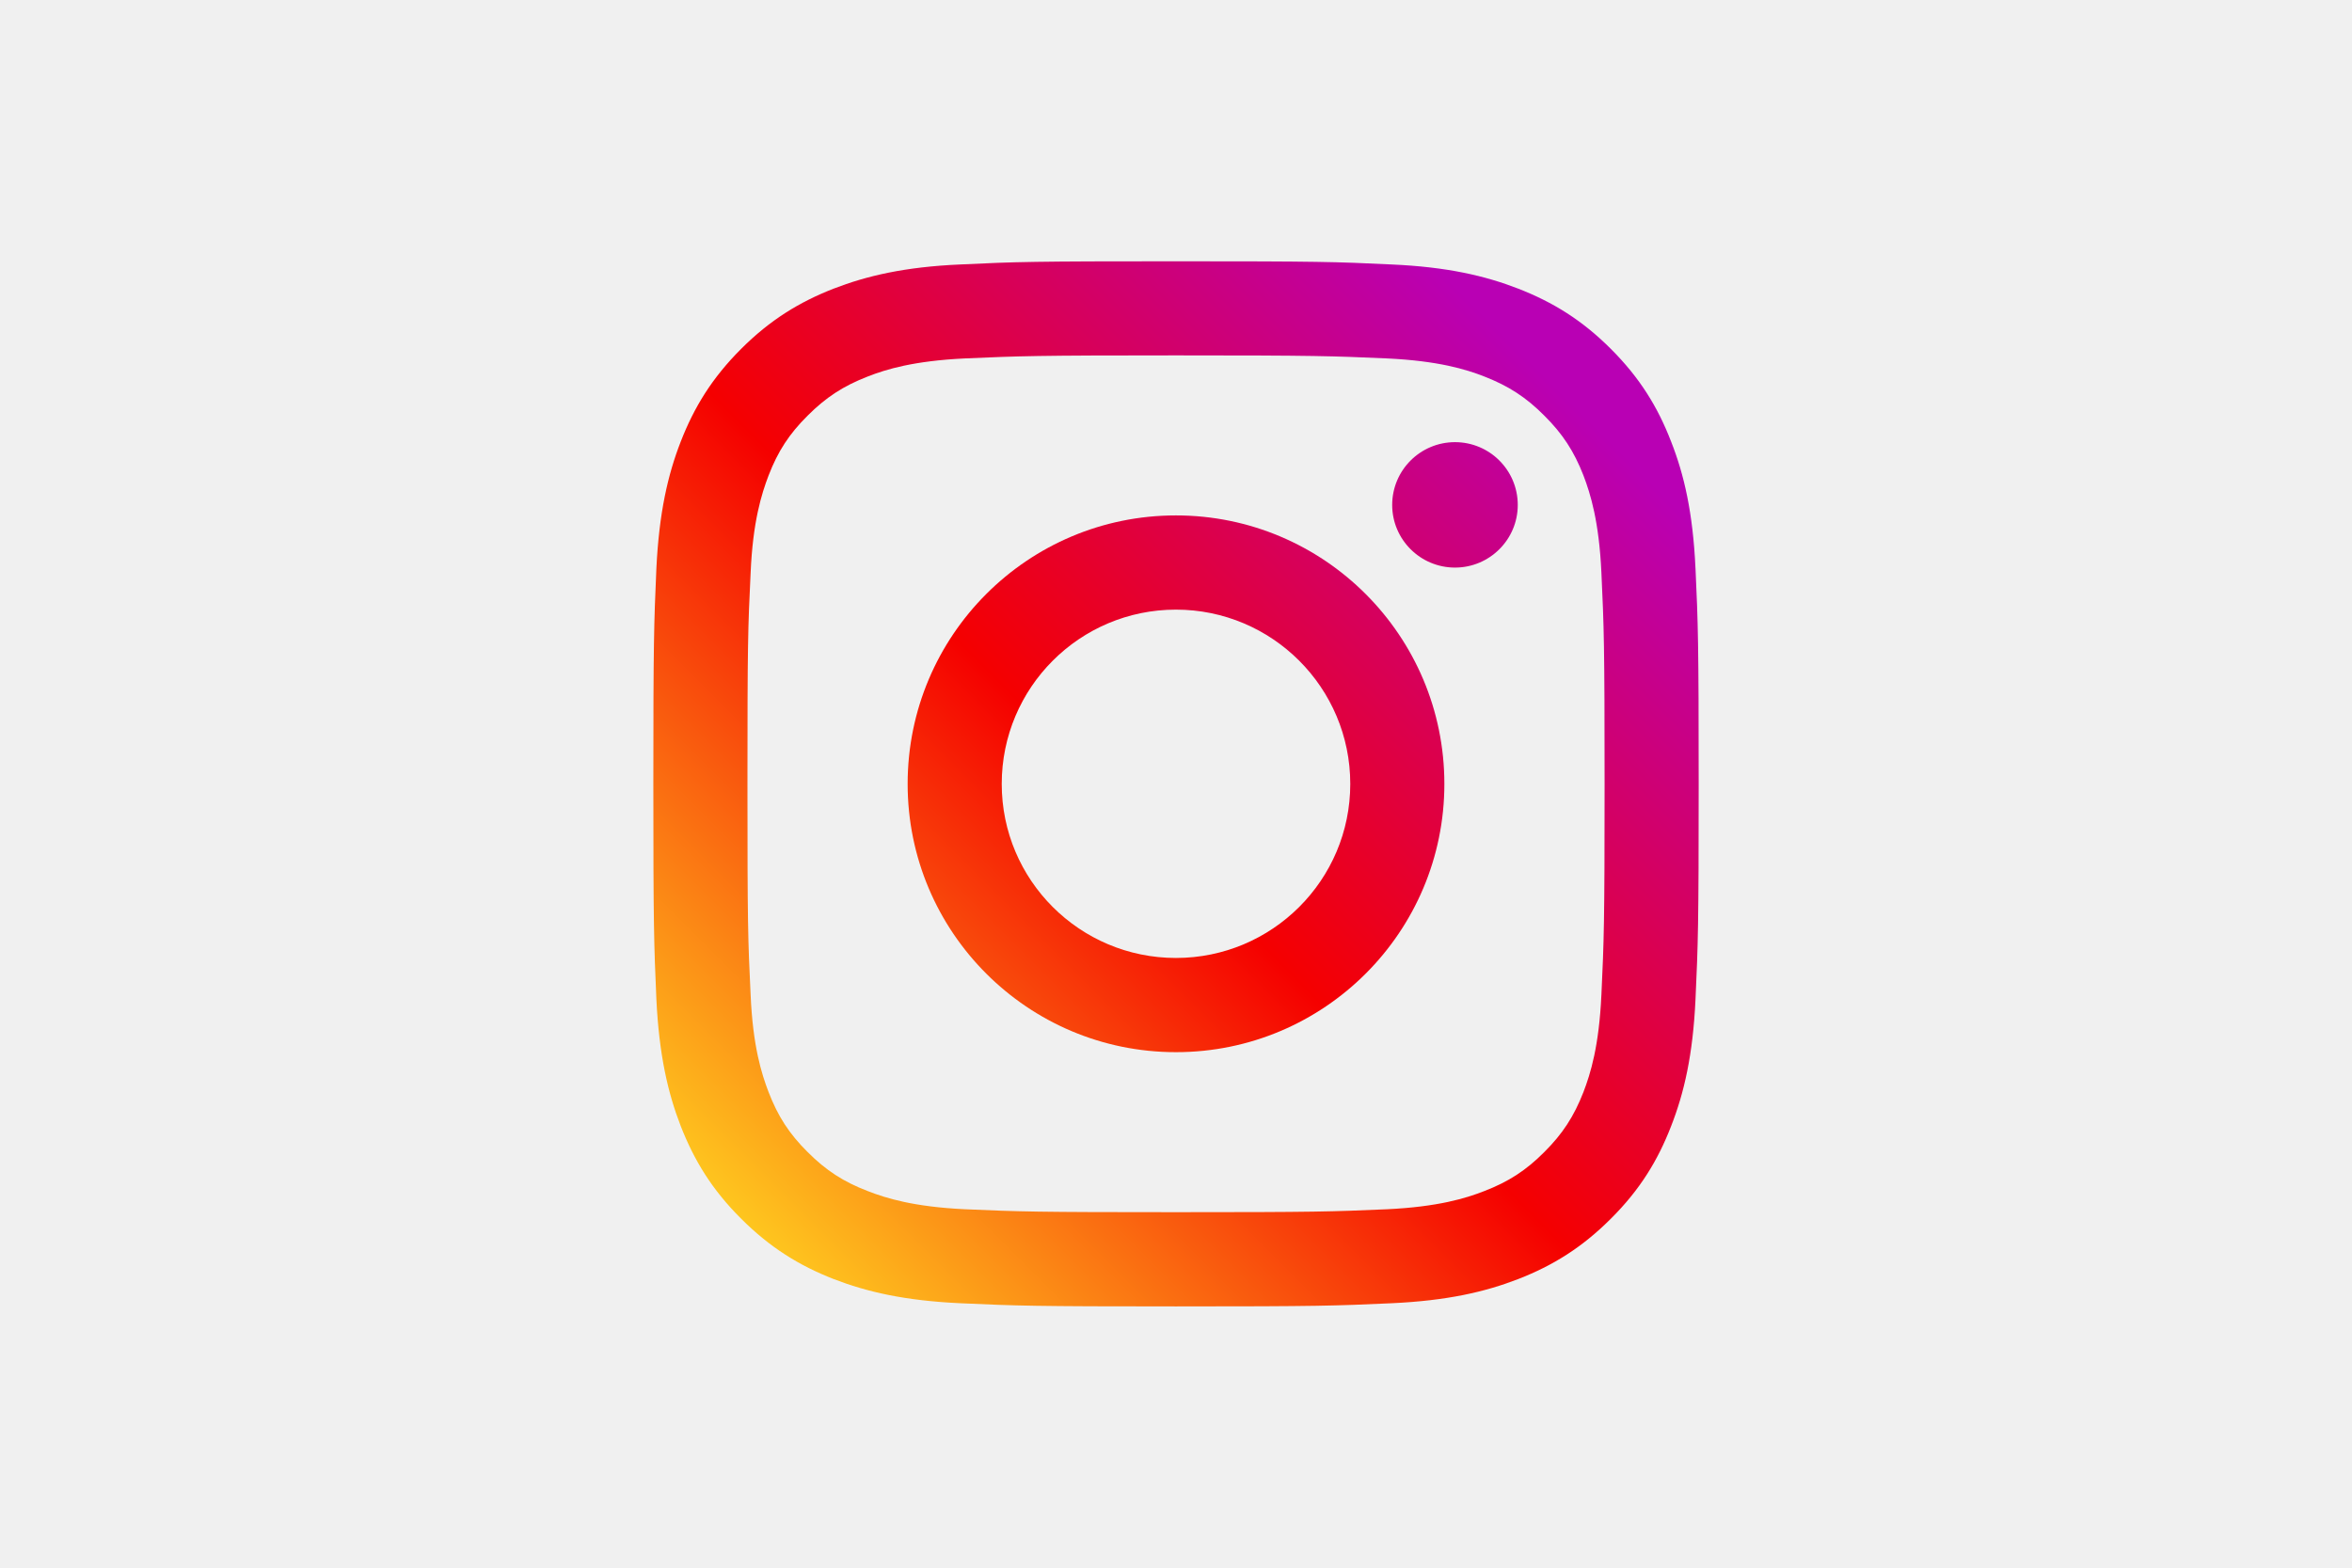
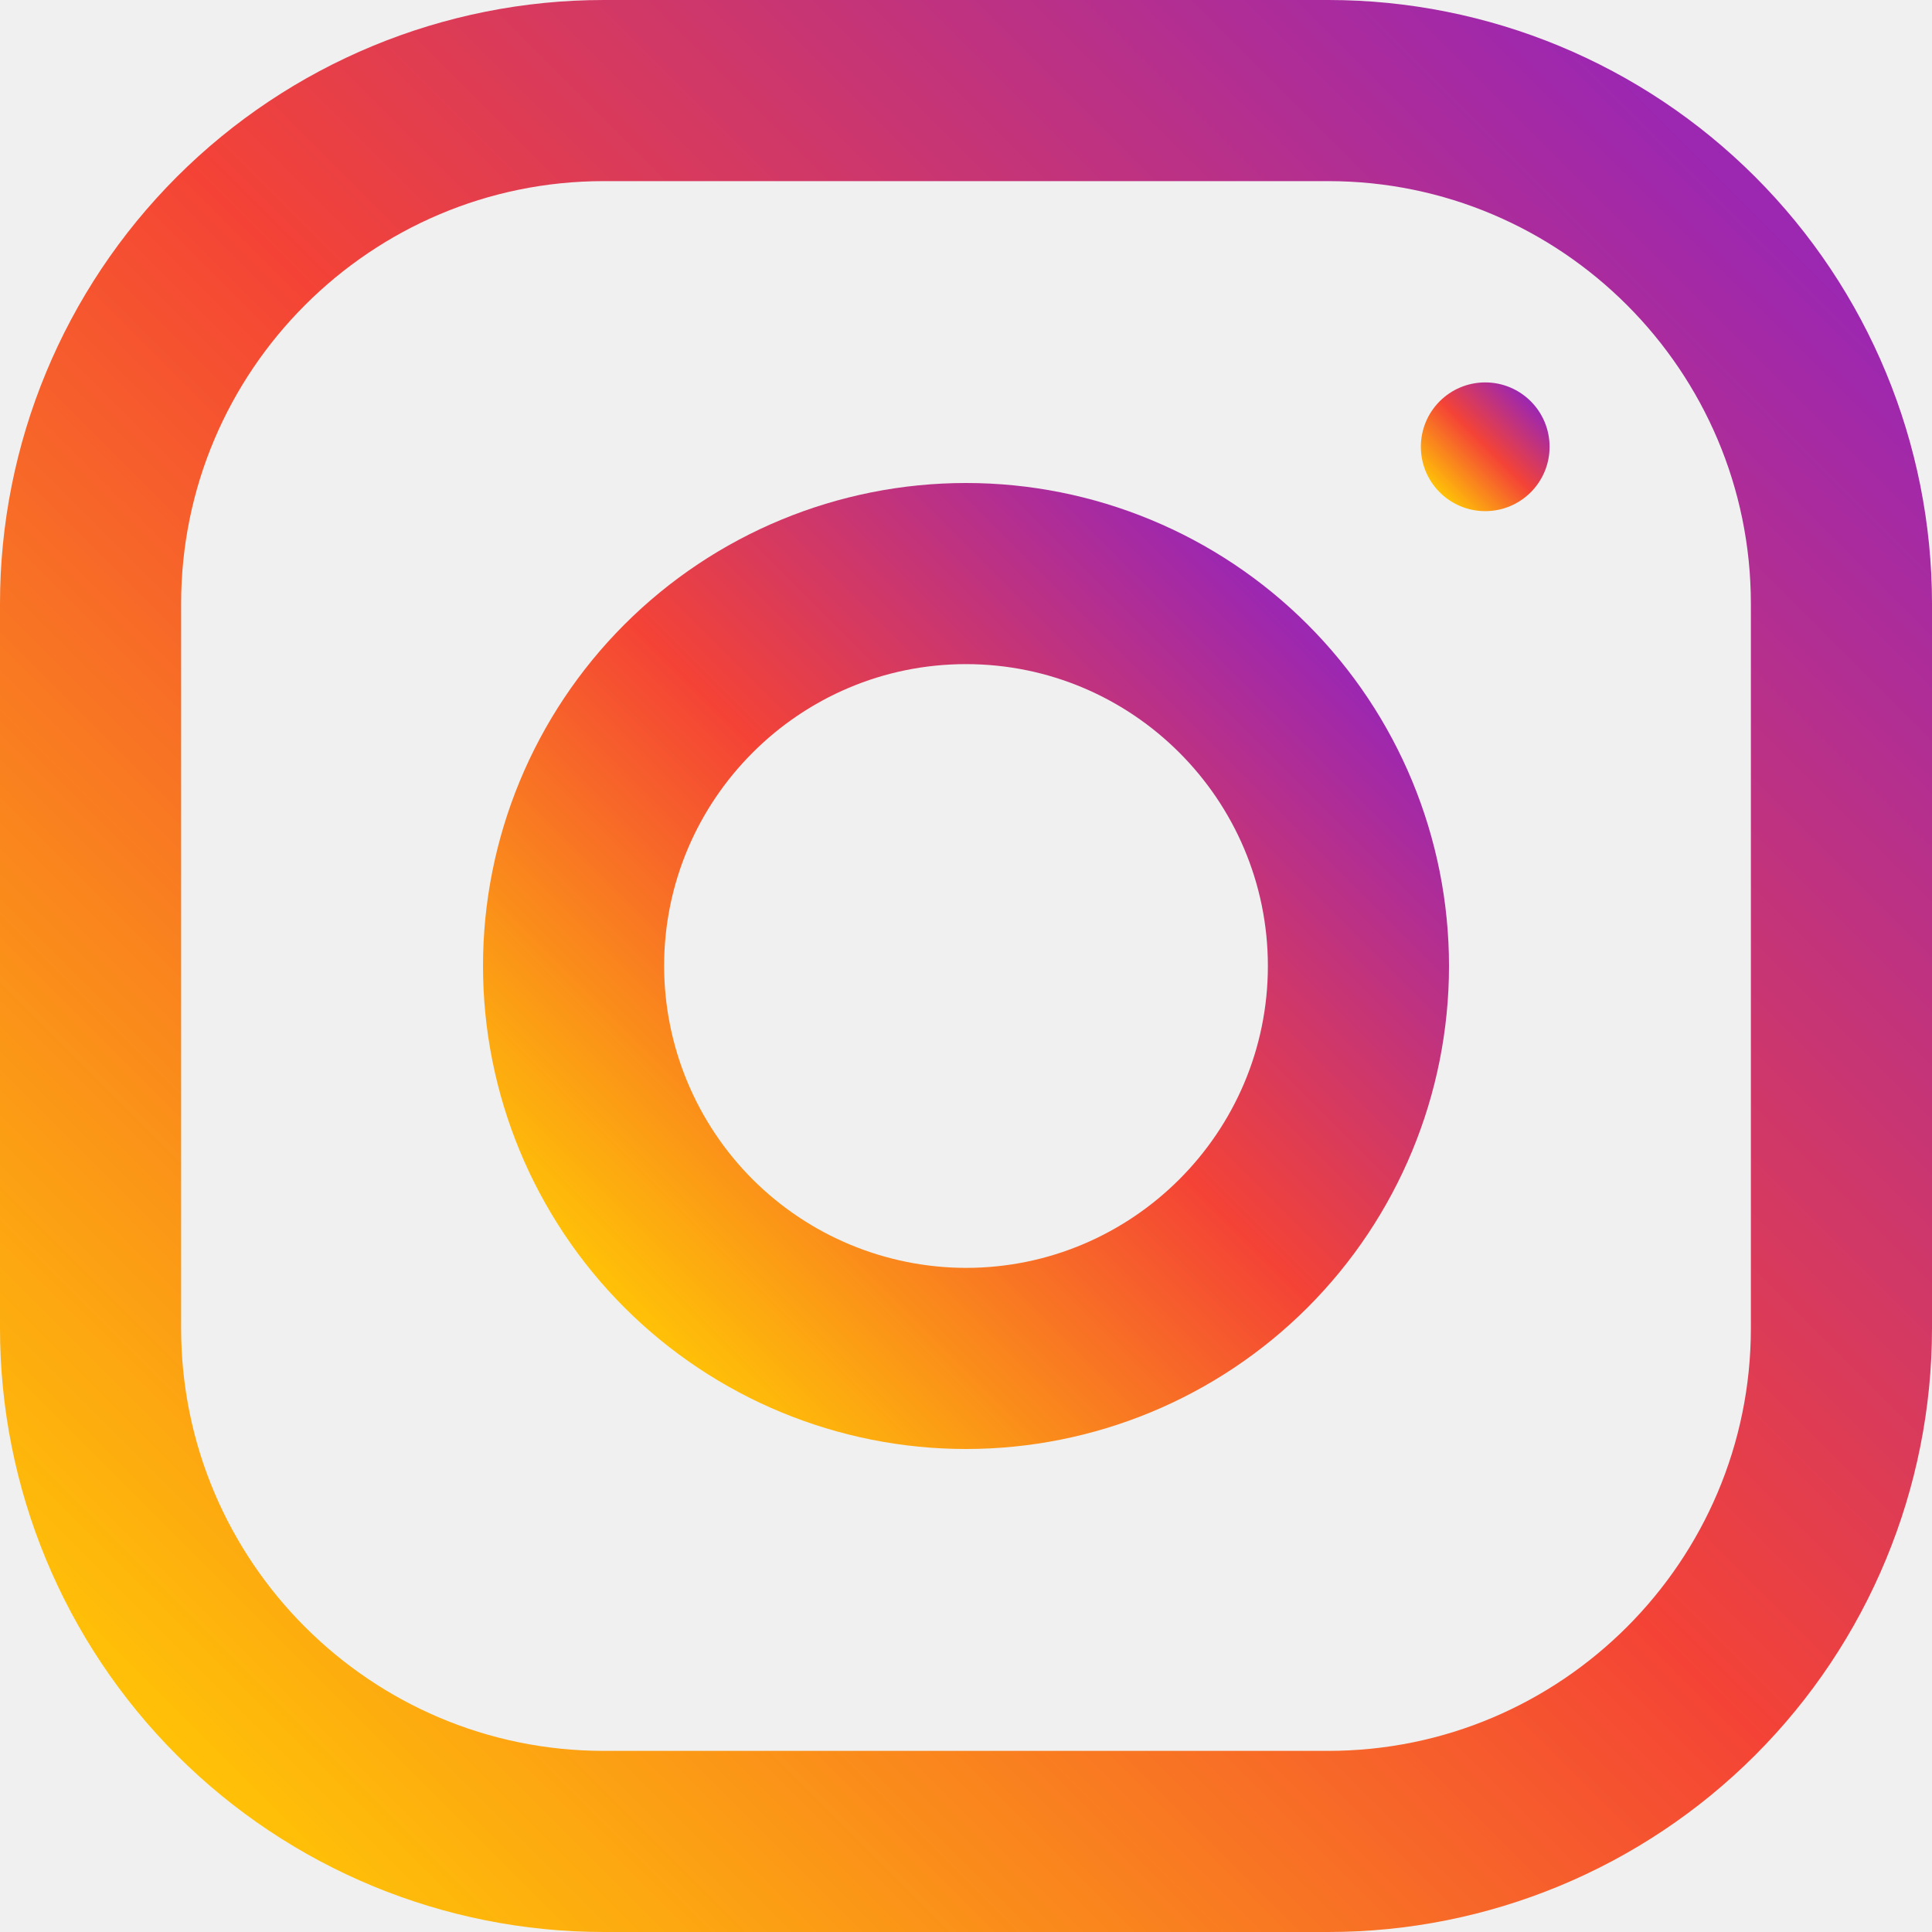
- <svg xmlns="http://www.w3.org/2000/svg" xmlns:xlink="http://www.w3.org/1999/xlink" height="800" width="1200" viewBox="-8.094 -13.49 70.146 80.938">
+ <svg xmlns="http://www.w3.org/2000/svg" width="32" height="32" viewBox="0 0 32 32" fill="none">
+   <g clip-path="url(#clip0_91_1675)">
+     <path d="M22 0H10C7.348 0 4.804 1.054 2.929 2.929C1.054 4.804 0 7.348 0 10L0 22C0 24.652 1.054 27.196 2.929 29.071C4.804 30.946 7.348 32 10 32H22C24.652 32 27.196 30.946 29.071 29.071C30.946 27.196 32 24.652 32 22V10C32 7.348 30.946 4.804 29.071 2.929C27.196 1.054 24.652 0 22 0V0ZM29 22C29 25.86 25.86 29 22 29H10C6.14 29 3 25.86 3 22V10C3 6.14 6.14 3 10 3H22C25.86 3 29 6.14 29 10V22Z" fill="url(#paint0_linear_91_1675)" />
+     <path d="M16 8C13.878 8 11.843 8.843 10.343 10.343C8.843 11.843 8 13.878 8 16C8 18.122 8.843 20.157 10.343 21.657C11.843 23.157 13.878 24 16 24C18.122 24 20.157 23.157 21.657 21.657C23.157 20.157 24 18.122 24 16C24 13.878 23.157 11.843 21.657 10.343C20.157 8.843 18.122 8 16 8ZM16 21C14.674 20.998 13.404 20.471 12.466 19.534C11.529 18.596 11.002 17.326 11 16C11 13.242 13.244 11 16 11C18.756 11 21 13.242 21 16C21 18.756 18.756 21 16 21Z" fill="url(#paint1_linear_91_1675)" />
+     <path d="M24.6 8.466C25.189 8.466 25.666 7.989 25.666 7.4C25.666 6.811 25.189 6.334 24.6 6.334C24.011 6.334 23.534 6.811 23.534 7.4C23.534 7.989 24.011 8.466 24.6 8.466Z" fill="url(#paint2_linear_91_1675)" />
+   </g>
  <defs>
-     <linearGradient id="a" y2="1.753" x2="1.754" y1="-5.804" x1="-5.809">
-       <stop offset="0%" stop-color="#FFD521" />
-       <stop offset="5%" stop-color="#FFD521" />
-       <stop offset="50.112%" stop-color="#F50000" />
-       <stop offset="95%" stop-color="#B900B4" />
-       <stop offset="95.008%" stop-color="#B900B4" />
-       <stop offset="100%" stop-color="#B900B4" />
+     <linearGradient id="paint0_linear_91_1675" x1="2.928" y1="29.072" x2="29.072" y2="2.928" gradientUnits="userSpaceOnUse">
+       <stop stop-color="#FFC107" />
+       <stop offset="0.507" stop-color="#F44336" />
+       <stop offset="0.99" stop-color="#9C27B0" />
    </linearGradient>
-     <linearGradient id="b" y2=".917" x2=".917" y1=".009" x1=".009">
-       <stop offset="0%" stop-color="#FFD521" />
-       <stop offset="5%" stop-color="#FFD521" />
-       <stop offset="50.112%" stop-color="#F50000" />
-       <stop offset="95%" stop-color="#B900B4" />
-       <stop offset="95.008%" stop-color="#B900B4" />
-       <stop offset="100%" stop-color="#B900B4" />
+     <linearGradient id="paint1_linear_91_1675" x1="10.344" y1="21.656" x2="21.656" y2="10.344" gradientUnits="userSpaceOnUse">
+       <stop stop-color="#FFC107" />
+       <stop offset="0.507" stop-color="#F44336" />
+       <stop offset="0.99" stop-color="#9C27B0" />
    </linearGradient>
-     <linearGradient id="c" y2="1.313" x2="1.313" y1="-.456" x1="-.456">
-       <stop offset="0%" stop-color="#FFD521" />
-       <stop offset="5%" stop-color="#FFD521" />
-       <stop offset="50.112%" stop-color="#F50000" />
-       <stop offset="95%" stop-color="#B900B4" />
-       <stop offset="95.008%" stop-color="#B900B4" />
-       <stop offset="100%" stop-color="#B900B4" />
+     <linearGradient id="paint2_linear_91_1675" x1="23.846" y1="8.154" x2="25.354" y2="6.646" gradientUnits="userSpaceOnUse">
+       <stop stop-color="#FFC107" />
+       <stop offset="0.507" stop-color="#F44336" />
+       <stop offset="0.99" stop-color="#9C27B0" />
    </linearGradient>
-     <linearGradient gradientUnits="userSpaceOnUse" gradientTransform="scale(1.00041 .99959)" y2="11.412" x2="11.367" y1="-37.545" x1="-37.631" id="d" xlink:href="#a" />
-     <linearGradient gradientUnits="userSpaceOnUse" y2="49.554" x2="49.505" y1=".536" x1=".487" id="e" xlink:href="#b" />
-     <linearGradient gradientUnits="userSpaceOnUse" gradientTransform="scale(.99988 1.00012)" y2="36.482" x2="36.431" y1="-12.53" x1="-12.569" id="f" xlink:href="#c" />
+     <clipPath id="clip0_91_1675">
+       <rect width="32" height="32" fill="white" />
+     </clipPath>
  </defs>
-   <g fill="none">
-     <path d="M6.487 3.292c0 1.793-1.453 3.241-3.24 3.241C1.46 6.533.005 5.085.005 3.292.005 1.505 1.46.057 3.247.057c1.787 0 3.24 1.448 3.24 3.235" fill="url(#d)" transform="matrix(1 0 0 -1 38.1333 15.8707)" />
-     <path d="M48.937 16.124c-.12-2.631-.56-4.06-.925-5.009-.491-1.259-1.076-2.159-2.025-3.103-.939-.944-1.839-1.528-3.097-2.013-.949-.371-2.384-.812-5.015-.937-2.844-.125-3.687-.152-10.899-.152-7.205 0-8.055.027-10.899.152-2.631.125-4.059.567-5.008.937C9.804 6.484 8.911 7.068 7.967 8.012c-.951.944-1.536 1.844-2.02 3.103-.365.949-.812 2.379-.925 5.009-.139 2.844-.164 3.7-.164 10.897 0 7.212.025 8.061.164 10.905.113 2.631.56 4.059.925 5.016.484 1.257 1.069 2.152 2.02 3.096.944.943 1.837 1.528 3.103 2.019.949.372 2.377.807 5.008.932 2.844.125 3.693.157 10.899.157 7.212 0 8.055-.032 10.899-.157 2.631-.125 4.065-.56 5.015-.932 1.259-.491 2.159-1.076 3.097-2.019.949-.944 1.535-1.839 2.025-3.096.365-.957.805-2.385.925-5.016.132-2.844.164-3.693.164-10.905 0-7.197-.032-8.053-.164-10.897zm4.857 22.024c-.132 2.875-.585 4.839-1.259 6.549-.685 1.775-1.604 3.279-3.108 4.783-1.497 1.497-3.001 2.416-4.776 3.109-1.717.667-3.675 1.125-6.551 1.251-2.876.139-3.795.164-11.125.164-7.324 0-8.249-.025-11.125-.164-2.869-.125-4.825-.584-6.551-1.251-1.768-.693-3.272-1.612-4.769-3.109-1.504-1.504-2.423-3.008-3.115-4.783C.749 42.987.296 41.023.157 38.148.032 35.272 0 34.352 0 27.021c0-7.324.032-8.243.157-11.119.139-2.869.592-4.832 1.259-6.551.692-1.768 1.611-3.279 3.115-4.776C6.028 3.079 7.532 2.153 9.3 1.461c1.725-.667 3.681-1.12 6.551-1.252 2.876-.132 3.801-.164 11.125-.164 7.331 0 8.249.032 11.125.164 2.876.132 4.833.585 6.551 1.252 1.775.692 3.279 1.617 4.776 3.115 1.504 1.497 2.423 3.008 3.108 4.776.673 1.719 1.127 3.681 1.259 6.551.132 2.876.164 3.795.164 11.119 0 7.331-.032 8.251-.164 11.127z" fill="url(#e)" transform="matrix(1 0 0 -1 0 54.004)" />
-     <path d="M13.909 4.969c-4.964 0-8.992 4.021-8.992 8.985 0 4.972 4.028 8.999 8.992 8.999 4.965 0 8.999-4.027 8.999-8.999 0-4.964-4.033-8.985-8.999-8.985zm0 22.848C6.257 27.817.06 21.607.06 13.955.06 6.309 6.257.105 13.909.105c7.652 0 13.856 6.204 13.856 13.849 0 7.652-6.204 13.863-13.856 13.863z" fill="url(#f)" transform="matrix(1 0 0 -1 13.0667 40.9373)" />
-   </g>
</svg>
